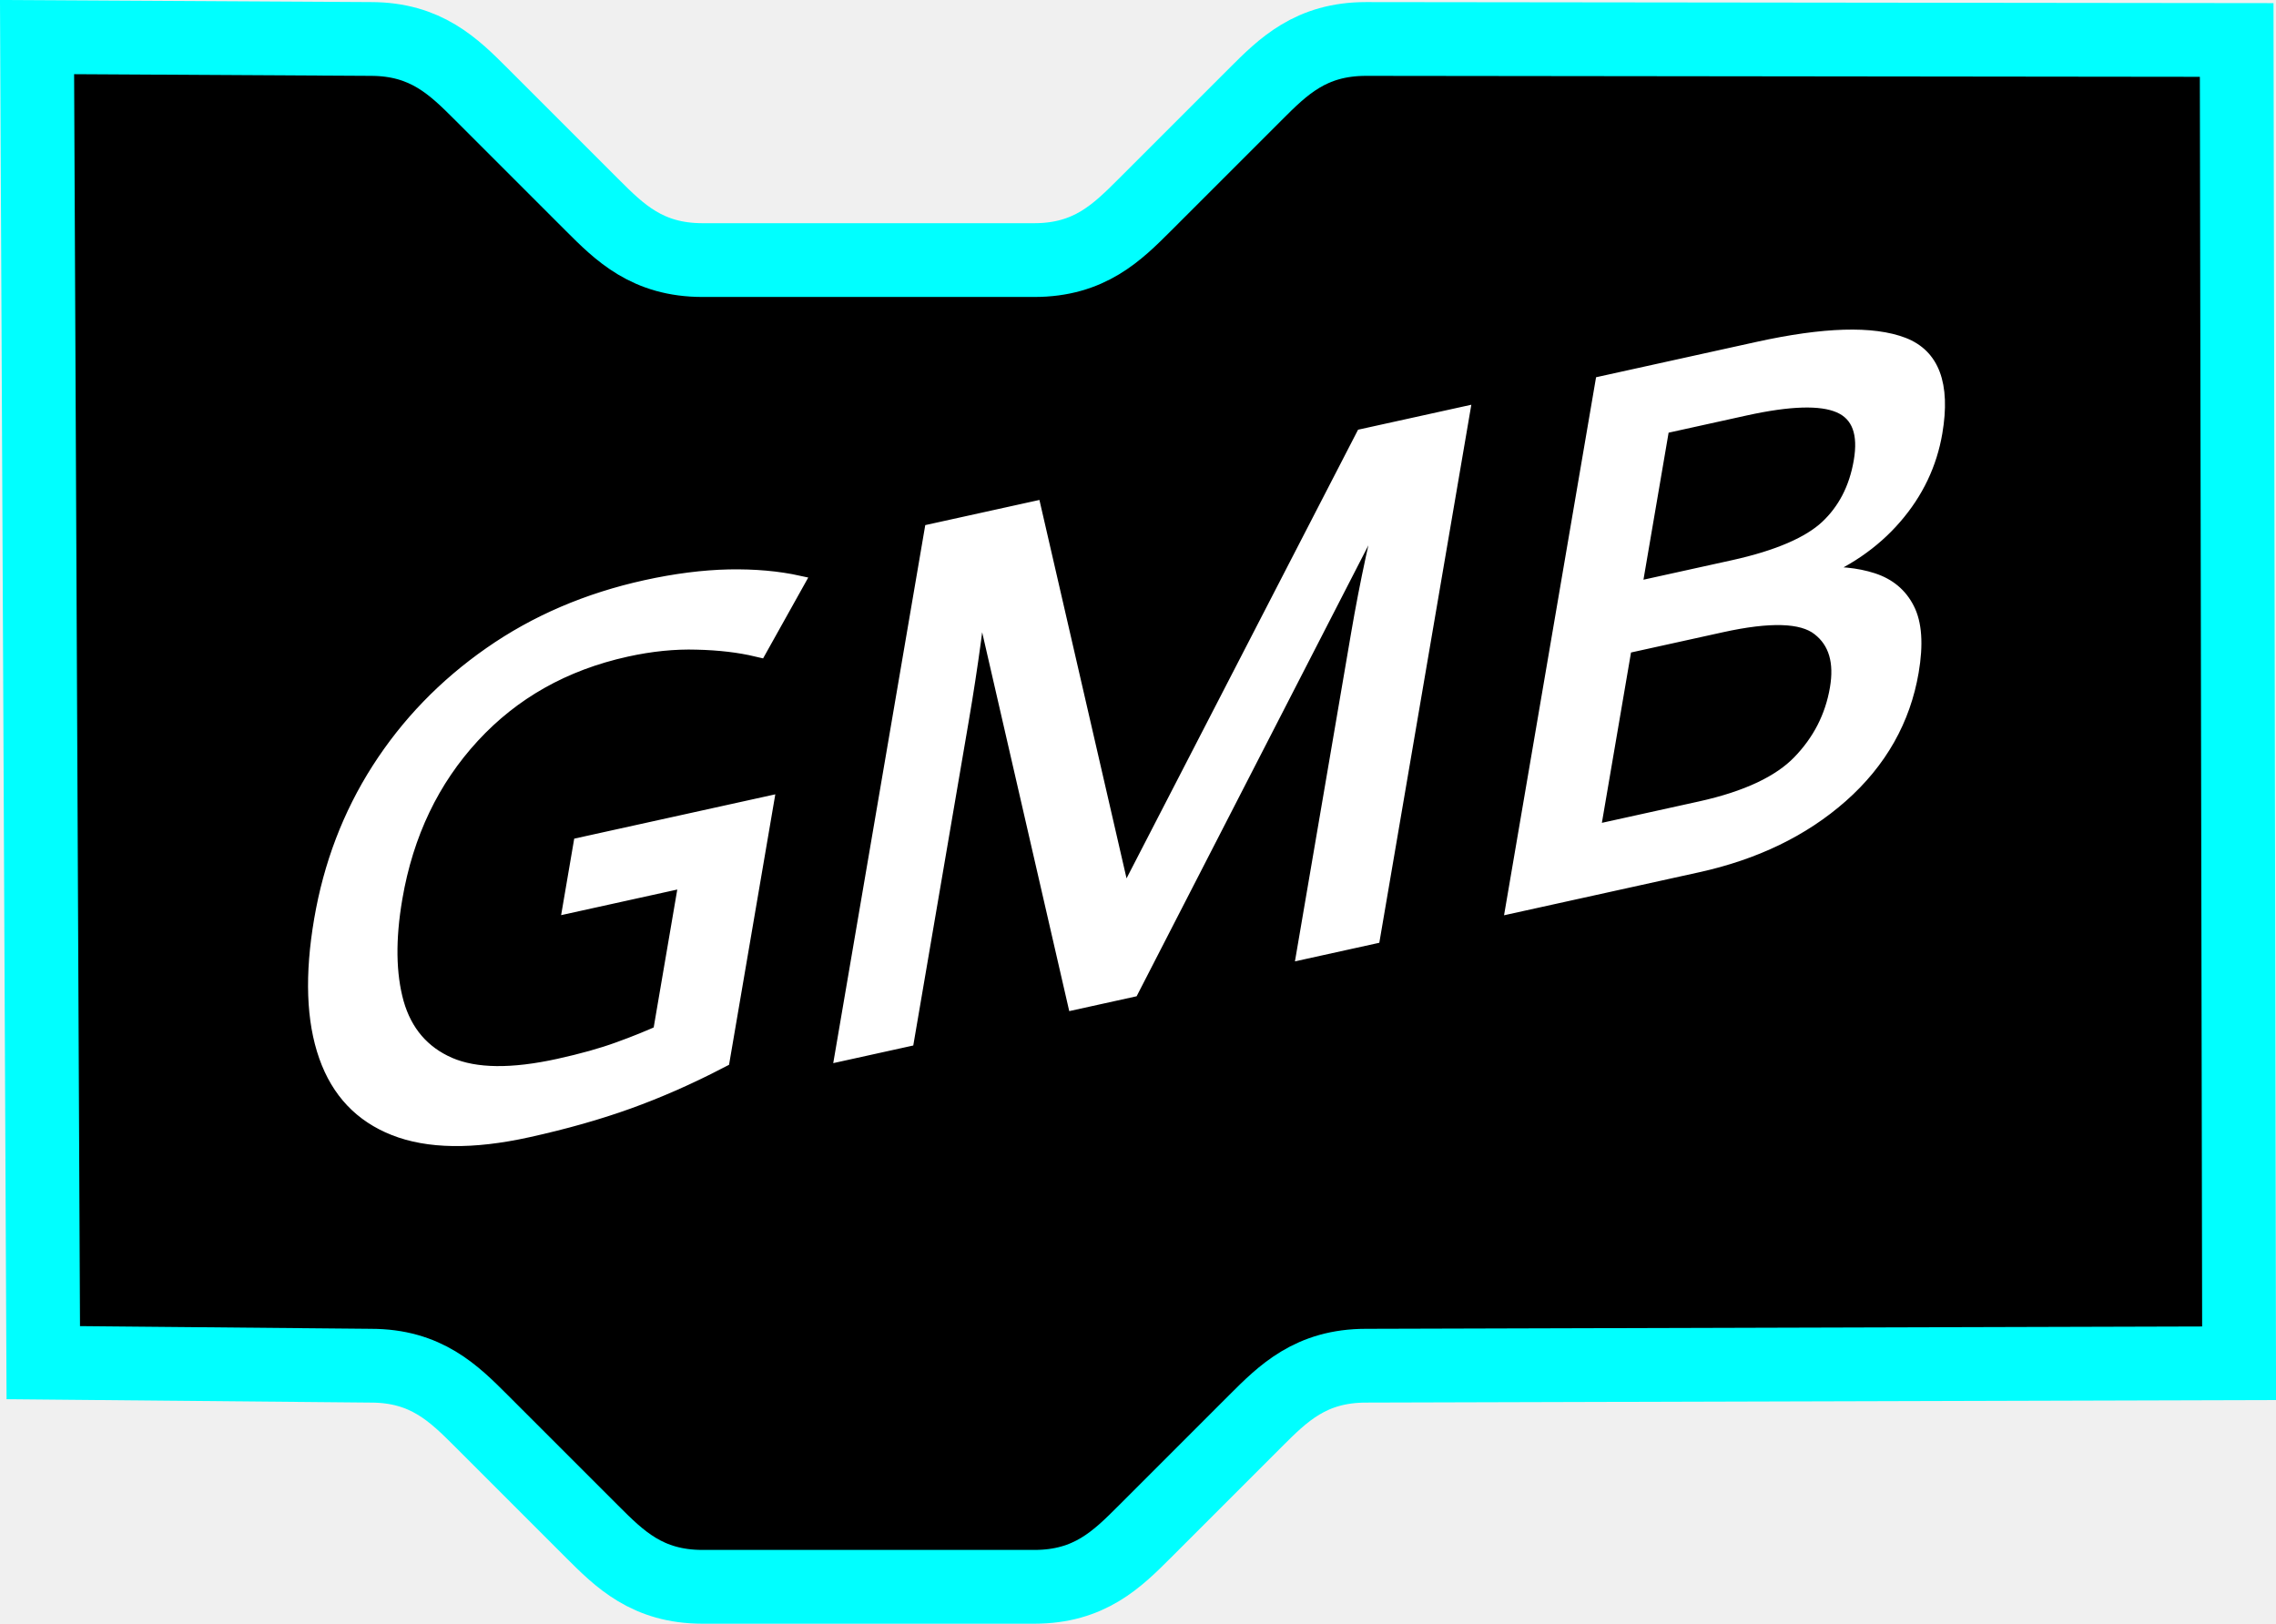
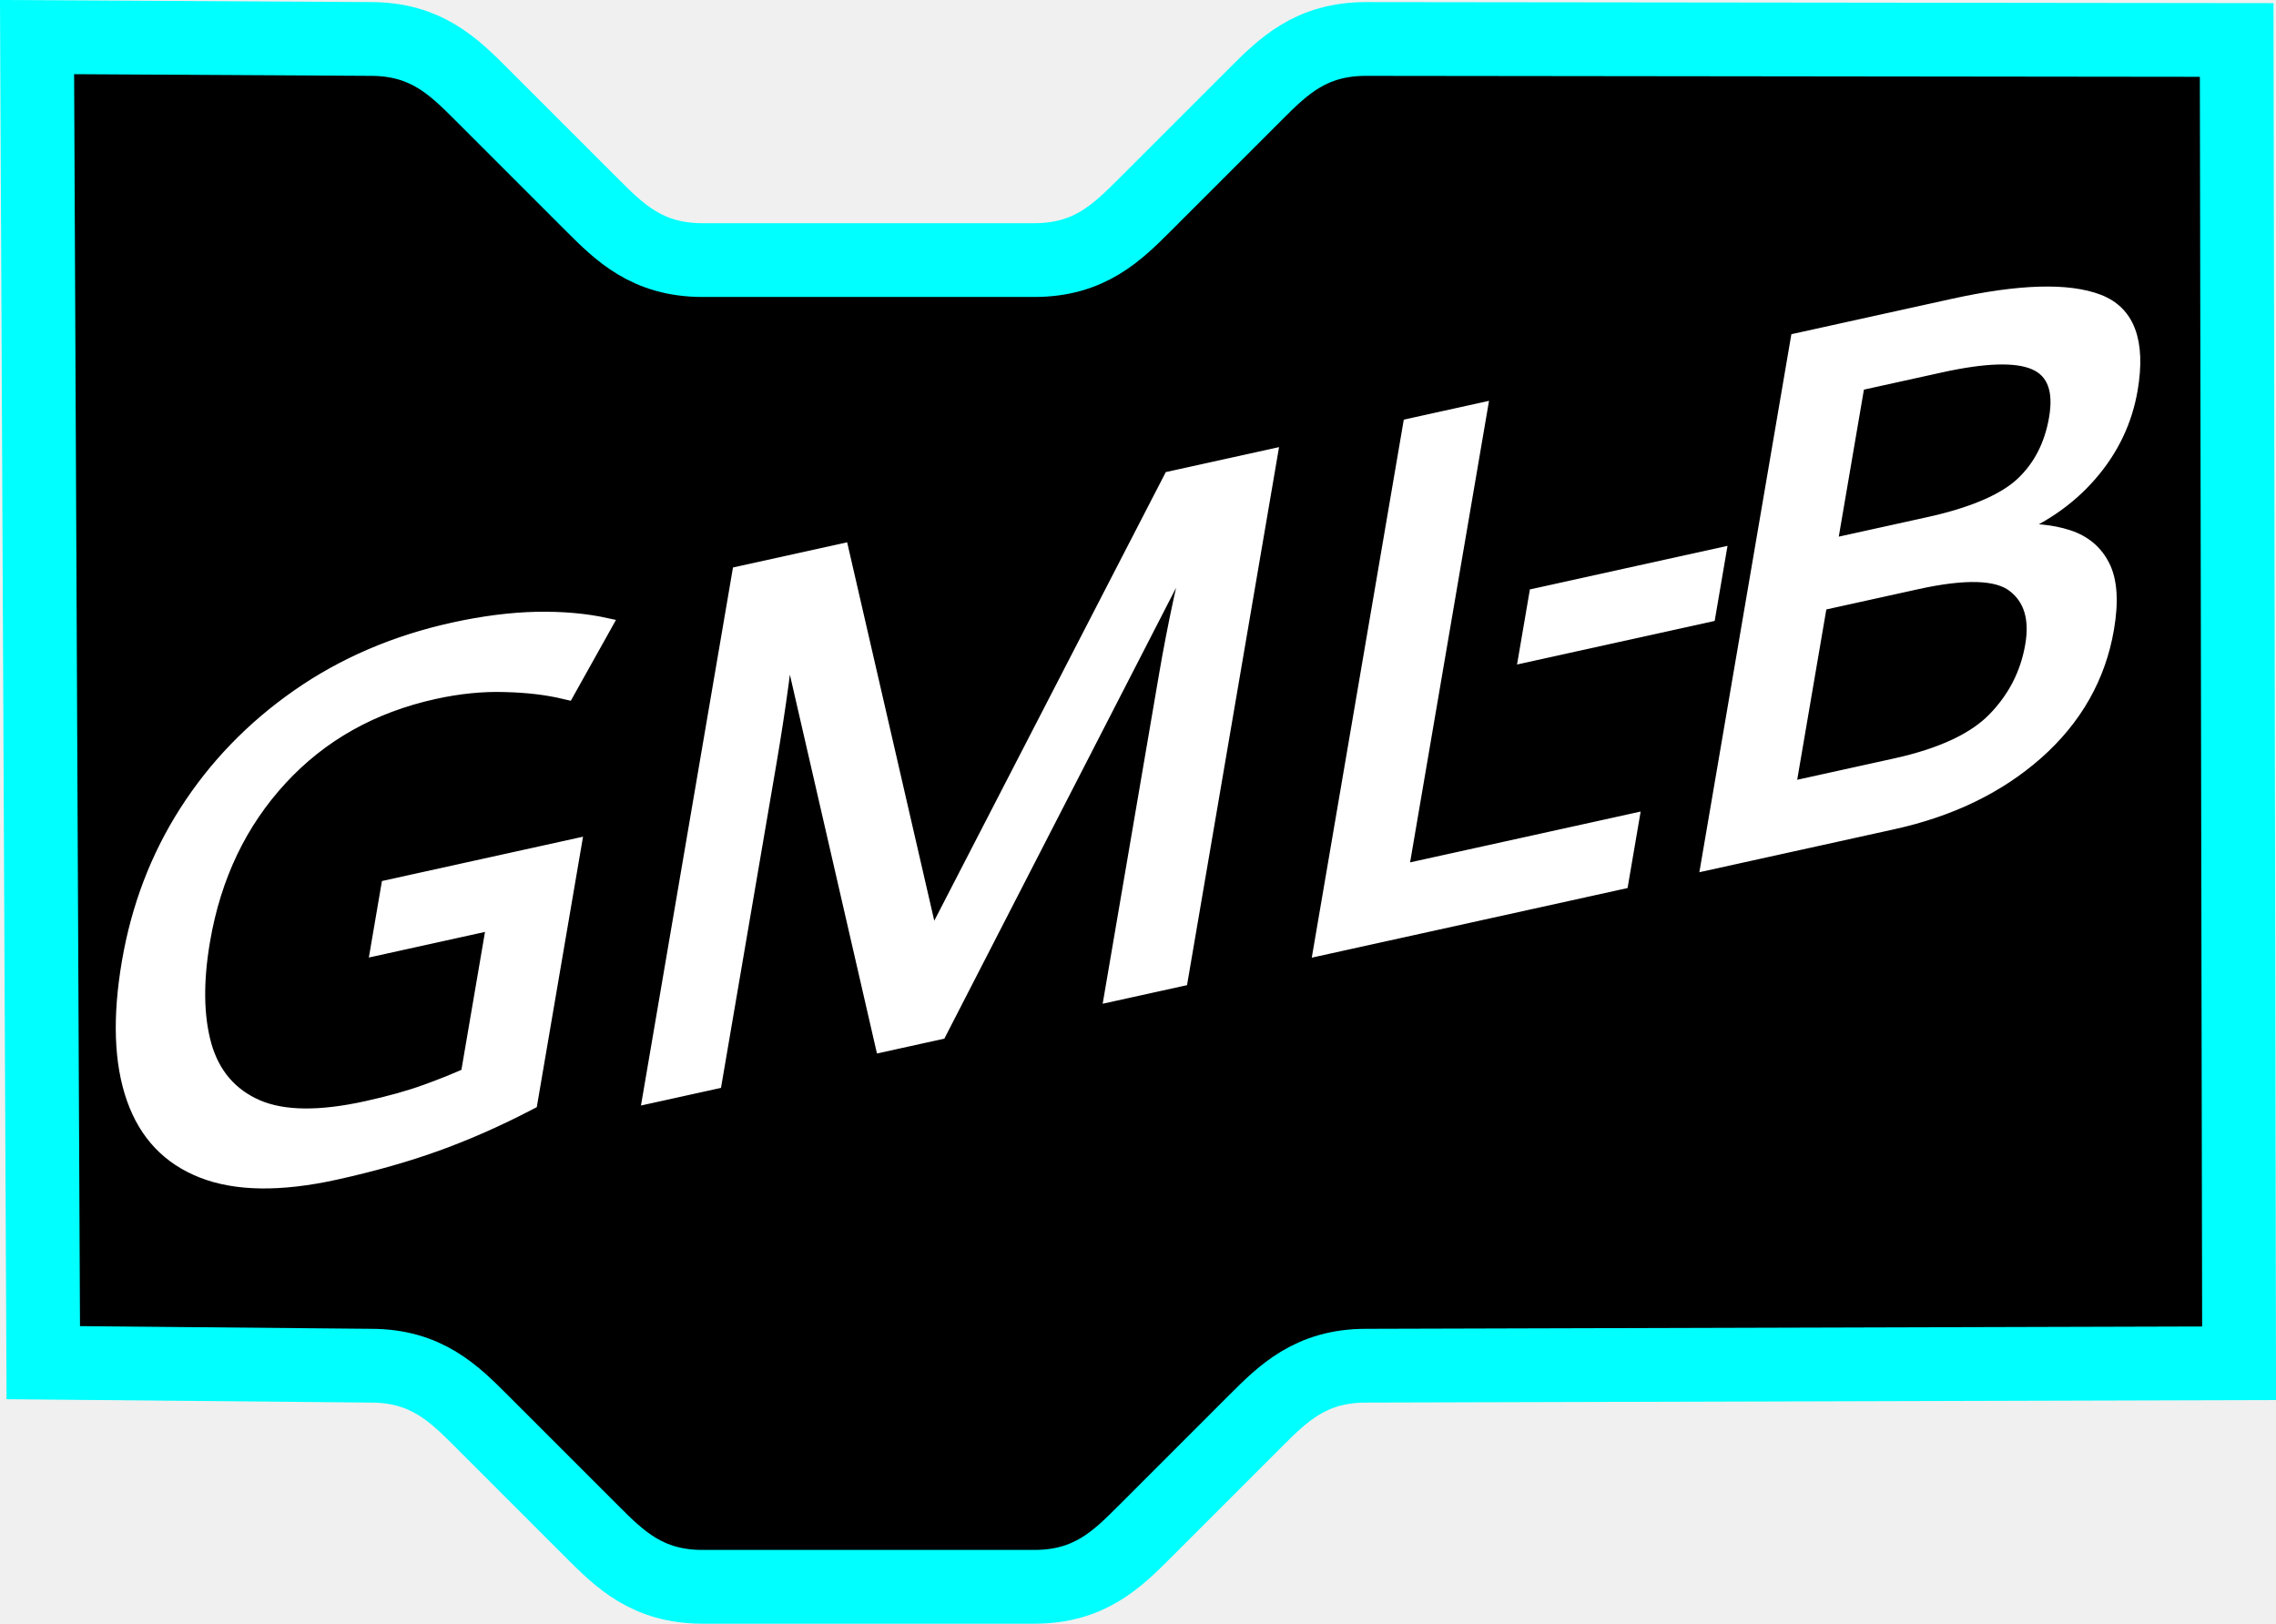
<svg xmlns="http://www.w3.org/2000/svg" version="1.1" width="77.123" height="55.026" viewBox="0,0,77.123,55.026">
  <g transform="translate(-201.4365,-152.4833)">
    <g stroke-miterlimit="10">
      <path d="M202.692,153.74l11.31,0.064c1.873,0 2.81,0.937 3.747,1.873l3.747,3.747c0.937,0.937 1.873,1.873 3.747,1.873h11.24c1.873,0 2.81,-0.937 3.747,-1.873l3.747,-3.747c0.937,-0.937 1.873,-1.873 3.747,-1.873l29.503,0.034l0.082,44.844l-29.584,0.083c-1.873,0 -2.81,0.937 -3.747,1.873l-3.747,3.747c-0.937,0.937 -1.873,1.873 -3.747,1.873h-11.24c-1.873,0 -2.81,-0.937 -3.747,-1.873l-3.747,-3.747c-0.937,-0.937 -1.873,-1.873 -3.747,-1.873l-11.1,-0.103z" fill="#000000" stroke="#00ffff" stroke-width="2.5" />
      <text transform="translate(209.3627,192.6916) rotate(-12.43171) scale(0.64162,0.57959) skewX(-20.17608)" font-size="40" xml:space="preserve" fill="#ffffff" stroke="#ffffff" stroke-width="1" font-family="Sans Serif" font-weight="normal" text-anchor="start">
-         <tspan x="0" dy="0">GMB</tspan>
+         <tspan x="-10.4" dy="0">GMLB</tspan>
+       </text>
+       <text transform="translate(209.3627,192.6916) rotate(-12.43171) scale(0.64162,0.57959) skewX(-20.17608)" font-size="40" xml:space="preserve" fill="#ffffff" stroke="#ffffff" stroke-width="1" font-family="Sans Serif" font-weight="normal" text-anchor="start">
+         <tspan x="66" dy="-5">-</tspan>
      </text>
    </g>
  </g>
</svg>
